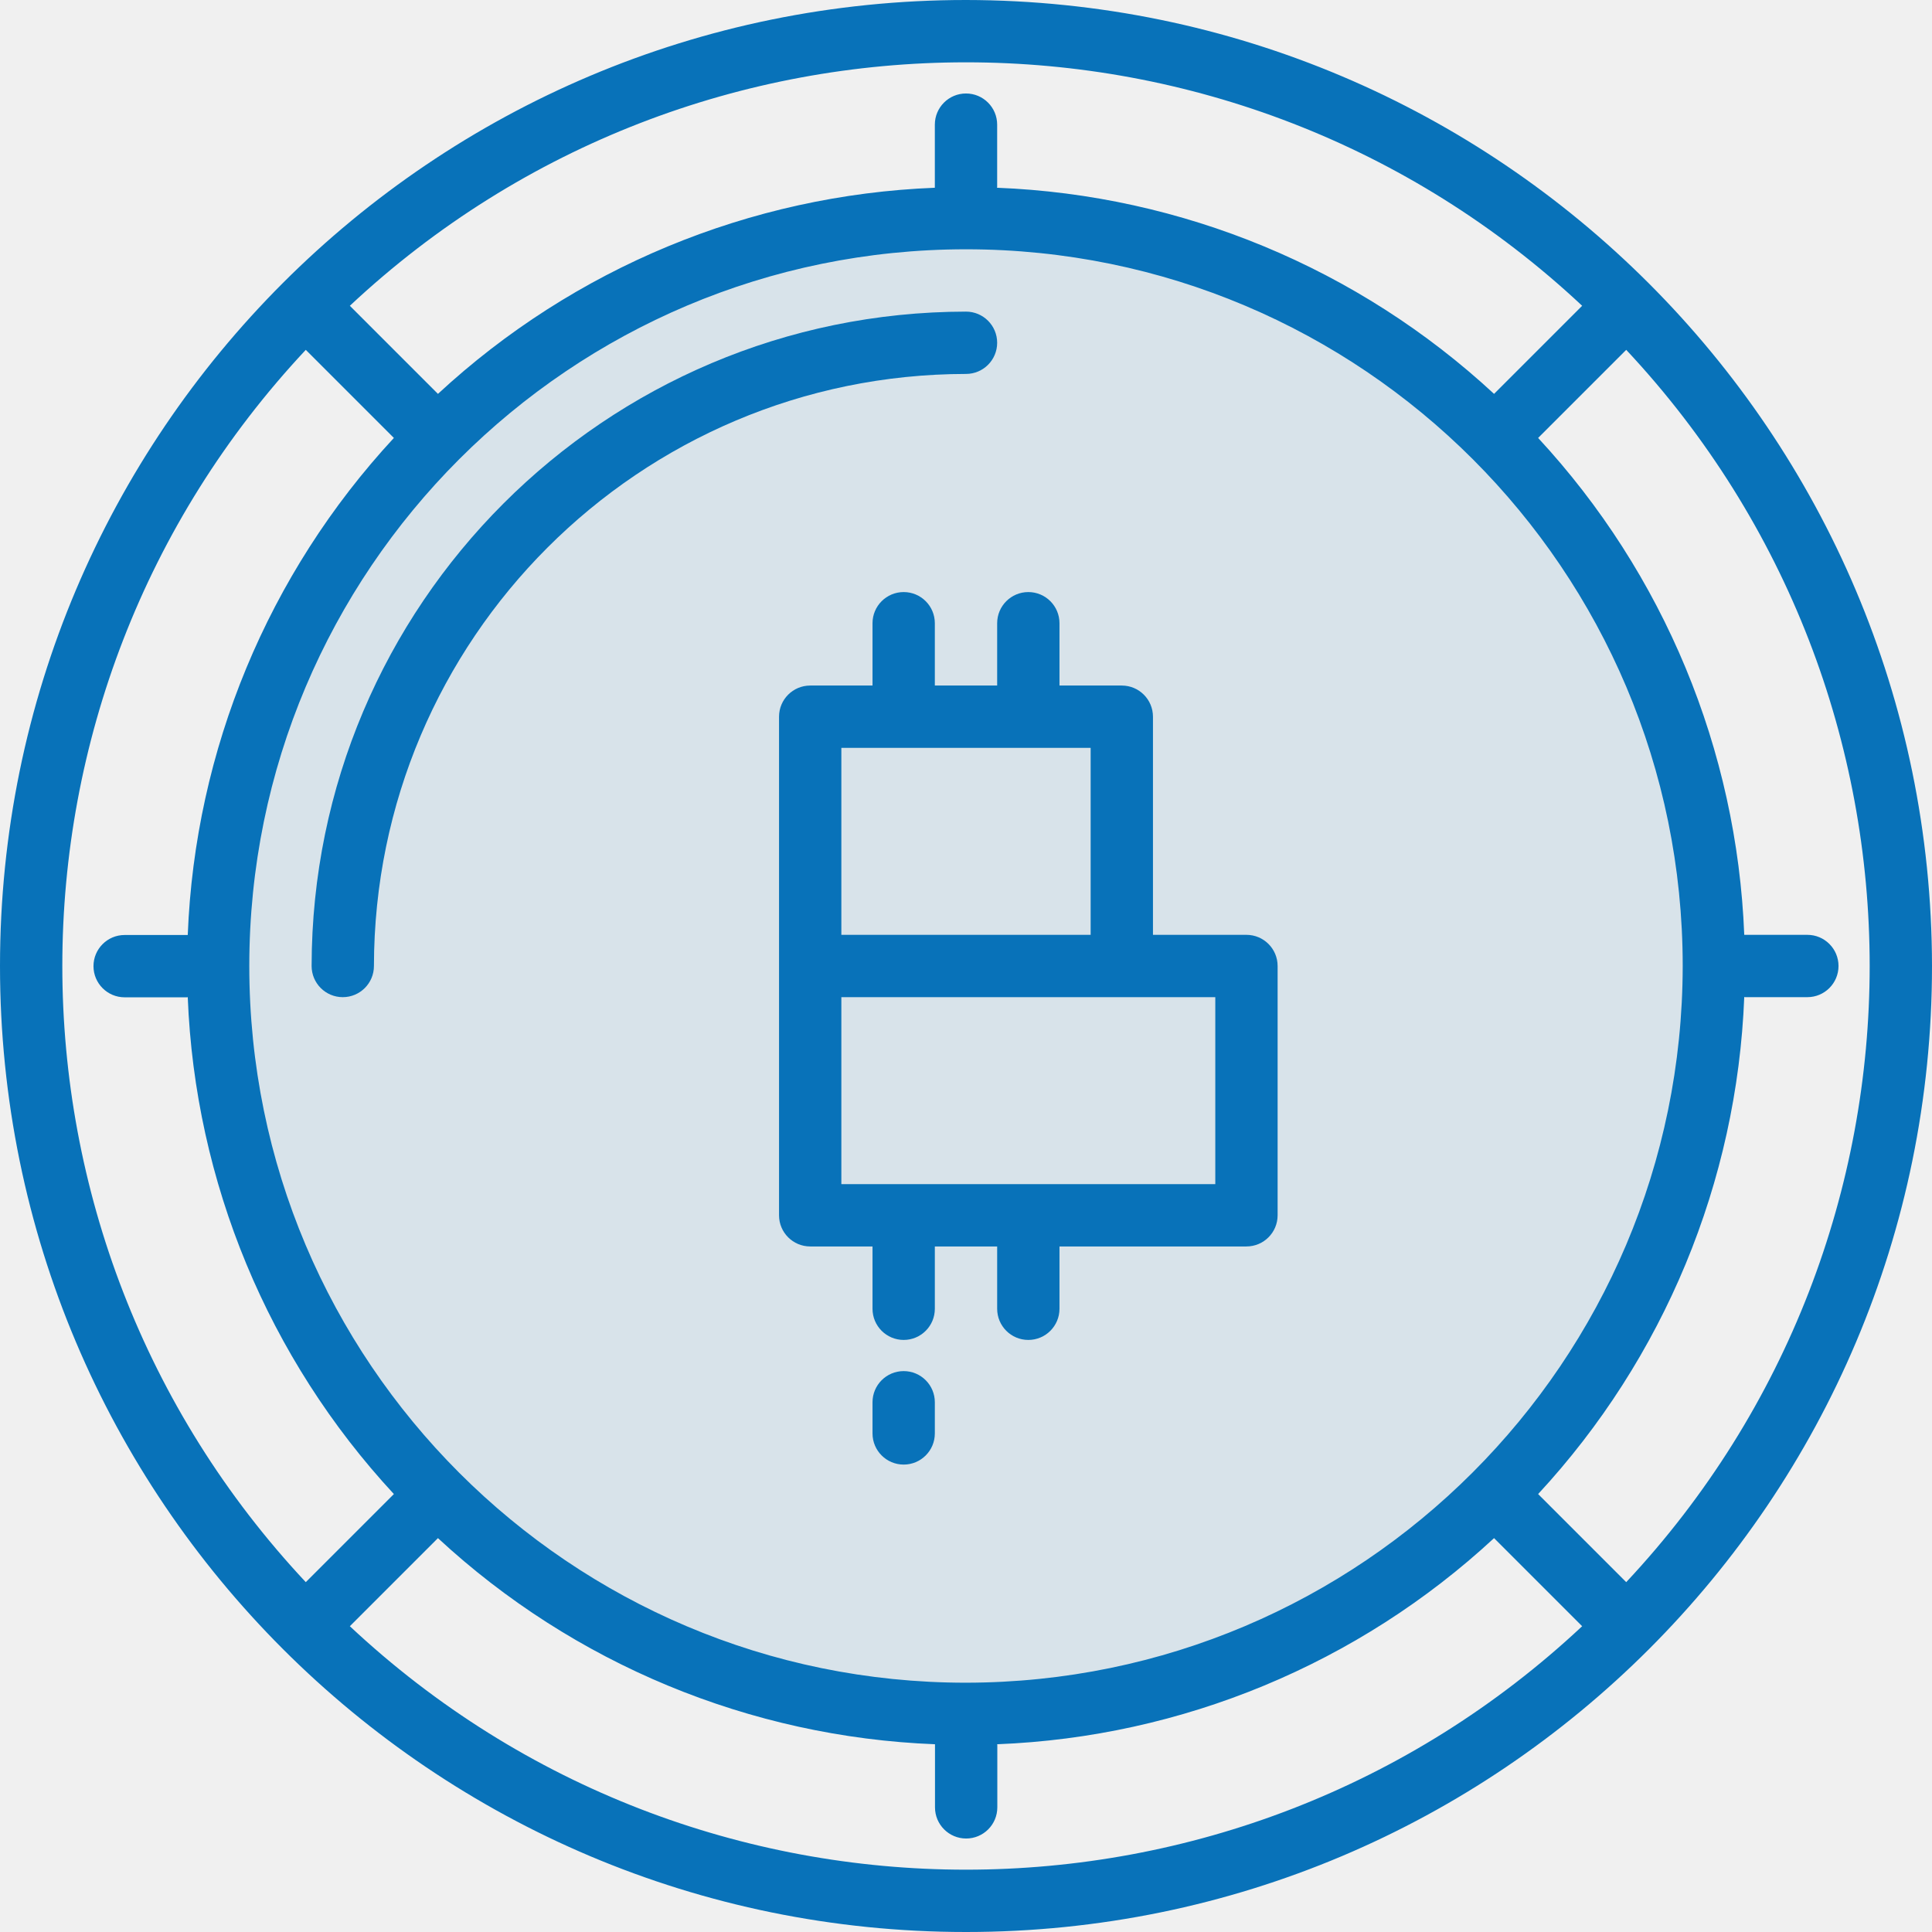
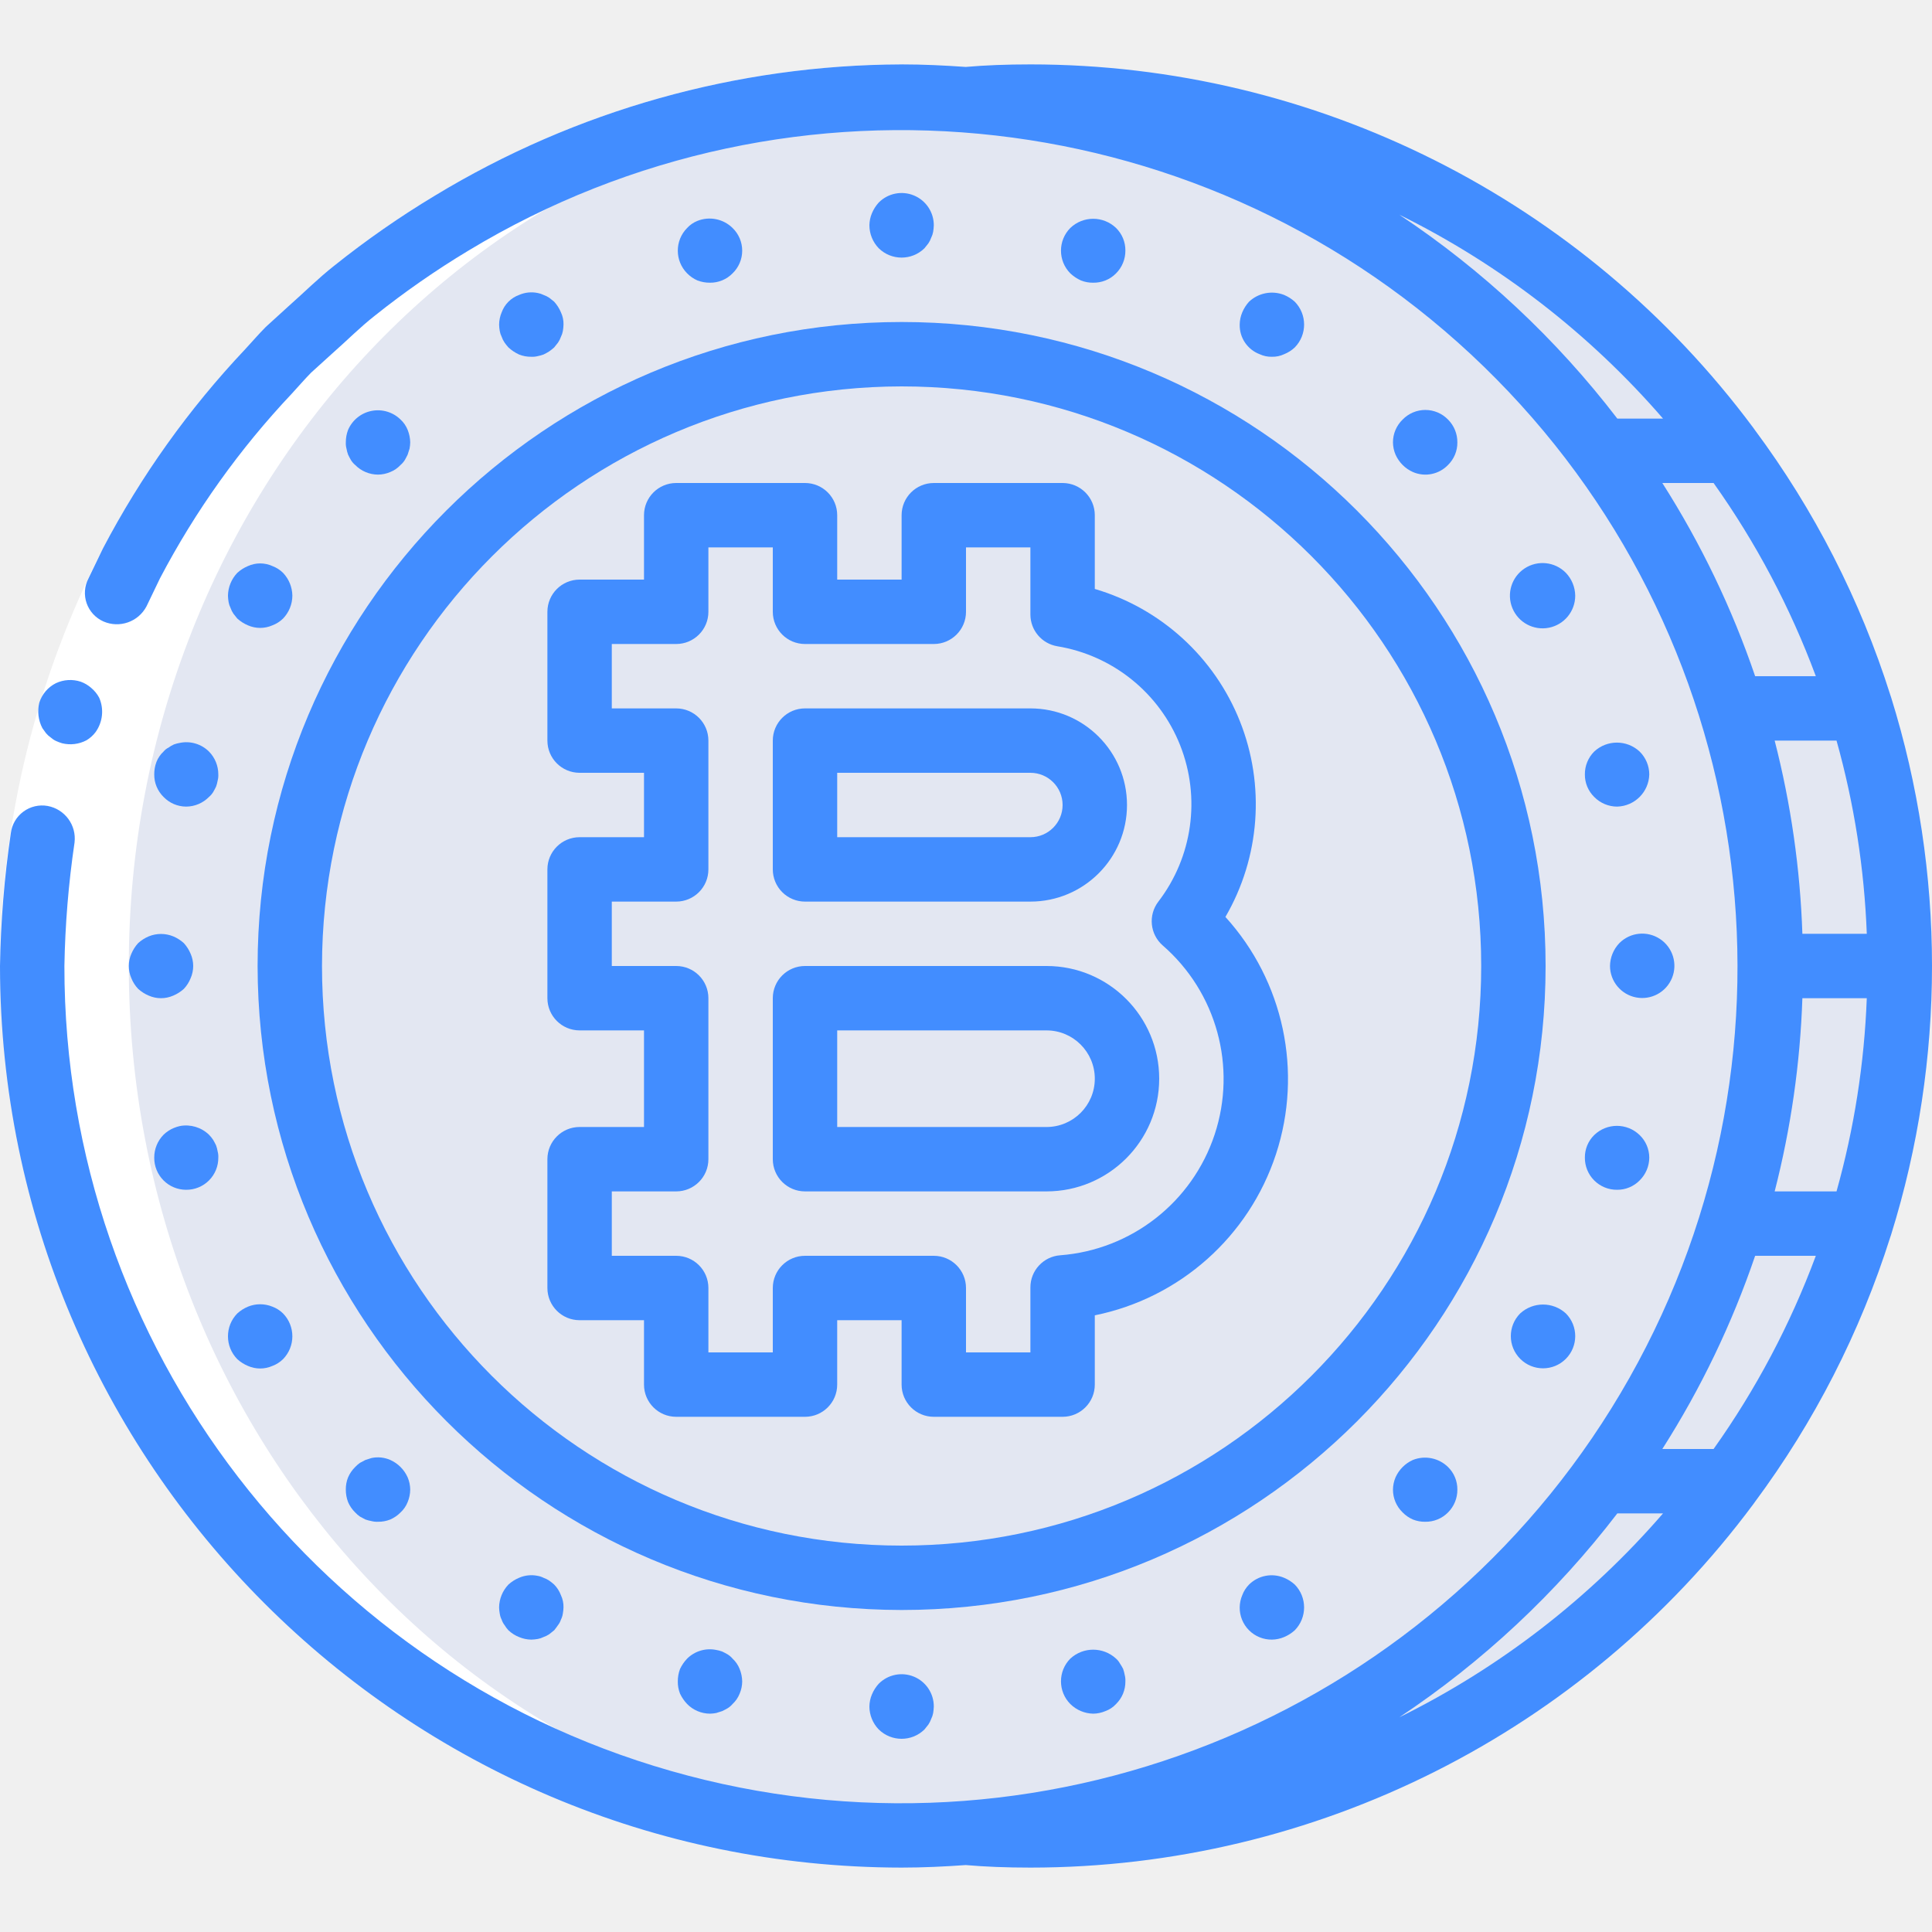
- <svg xmlns="http://www.w3.org/2000/svg" width="496px" height="496px" viewBox="0 0 496 496" version="1.1">
-   <g id="Page-1" stroke="none" stroke-width="1" fill="none" fill-rule="evenodd">
-     <g id="bitcoin" fill="#0872B9" fill-rule="nonzero">
-       <circle id="Oval" fill-opacity="0.1" cx="248" cy="248" r="192" />
-       <g id="Group">
-         <path d="M248,0 C111.033,0 -8.8817842e-16,111.033 -8.8817842e-16,248 C-8.8817842e-16,384.967 111.033,496 248,496 C384.967,496 496,384.967 496,248 C495.841,111.099 384.901,0.159 248,0 Z M417.496,406.184 L394.88,383.568 C427.177,348.706 445.946,303.447 447.8,255.96 C447.872,255.96 447.928,256 448,256 L464,256 C468.418,256 472,252.418 472,248 C472,243.582 468.418,240 464,240 L448,240 C447.928,240 447.872,240 447.8,240 C445.937,192.527 427.168,147.283 394.88,112.432 L417.496,89.816 C500.835,178.807 500.835,317.193 417.496,406.184 L417.496,406.184 Z M248,432 C146.38,432 64,349.62 64,248 C64,146.38 146.38,64 248,64 C349.62,64 432,146.38 432,248 C431.885,349.573 349.573,431.885 248,432 Z M406.184,78.504 L383.568,101.12 C348.706,68.823 303.447,50.054 255.96,48.2 C255.96,48.128 256,48.072 256,48 L256,32 C256,27.582 252.418,24 248,24 C243.582,24 240,27.582 240,32 L240,48 L240,48.2 C192.527,50.063 147.283,68.832 112.432,101.12 L89.816,78.504 C178.807,-4.835 317.193,-4.835 406.184,78.504 Z M78.504,89.816 L101.12,112.432 C68.823,147.294 50.054,192.553 48.2,240.04 C48.128,240.04 48.072,240.04 48,240.04 L32,240.04 C27.582,240.04 24,243.622 24,248.04 C24,252.458 27.582,256.04 32,256.04 L48,256.04 C48.072,256.04 48.128,256 48.2,256 C50.063,303.473 68.832,348.717 101.12,383.568 L78.504,406.184 C-4.835,317.193 -4.835,178.807 78.504,89.816 L78.504,89.816 Z M89.816,417.496 L112.432,394.88 C147.294,427.177 192.553,445.946 240.04,447.8 L240.04,448 L240.04,464 C240.04,468.418 243.622,472 248.04,472 C252.458,472 256.04,468.418 256.04,464 L256.04,448 C256.04,447.928 256,447.872 256,447.8 C303.473,445.937 348.717,427.168 383.568,394.88 L406.184,417.496 C317.193,500.835 178.807,500.835 89.816,417.496 L89.816,417.496 Z" id="Shape" />
-         <path d="M256,88 C256,83.582 252.418,80 248,80 C155.258,80.101 80.101,155.258 80,248 C80,252.418 83.582,256 88,256 C92.418,256 96,252.418 96,248 C96.093,164.091 164.091,96.093 248,96 C252.418,96 256,92.418 256,88 L256,88 Z" id="Path" />
-         <path d="M320,240 L296,240 L296,184 C296,179.582 292.418,176 288,176 L272,176 L272,160 C272,155.582 268.418,152 264,152 C259.582,152 256,155.582 256,160 L256,176 L240,176 L240,160 C240,155.582 236.418,152 232,152 C227.582,152 224,155.582 224,160 L224,176 L208,176 C203.582,176 200,179.582 200,184 L200,312 C200,316.418 203.582,320 208,320 L224,320 L224,336 C224,340.418 227.582,344 232,344 C236.418,344 240,340.418 240,336 L240,320 L256,320 L256,336 C256,340.418 259.582,344 264,344 C268.418,344 272,340.418 272,336 L272,320 L320,320 C324.418,320 328,316.418 328,312 L328,248 C328,243.582 324.418,240 320,240 Z M216,192 L280,192 L280,240 L216,240 L216,192 Z M312,304 L216,304 L216,256 L312,256 L312,304 Z" id="Shape" />
-         <path d="M232,352 C227.582,352 224,355.582 224,360 L224,368 C224,372.418 227.582,376 232,376 C236.418,376 240,372.418 240,368 L240,360 C240,355.582 236.418,352 232,352 Z" id="Path" />
+ <svg xmlns="http://www.w3.org/2000/svg" version="1.1" id="Capa_1" x="0px" y="0px" viewBox="0 0 512 512" style="enable-background:new 0 0 512 512;" xml:space="preserve">
+   <g>
+     <path style="fill:#E3E7F2;" d="M495.616,196.267c-1.536-5.803-3.328-11.52-5.291-17.067c-6.361-18.085-14.992-35.289-25.685-51.2   c-3.919-5.898-8.134-11.594-12.629-17.067C408.316,56.918,342.543,25.553,273.067,25.6c-5.717,0-11.435,0.171-17.067,0.683v0.014   c-5.642-0.414-11.319-0.696-17.067-0.696c-2.208,0-4.39,0.105-6.583,0.167c-2.071-0.061-4.132-0.167-6.217-0.167   c-120.177,0-217.6,103.154-217.6,230.4s97.423,230.4,217.6,230.4c2.085,0,4.146-0.105,6.217-0.167   c2.193,0.061,4.375,0.167,6.583,0.167c5.747,0,11.425-0.283,17.067-0.696v0.014c5.632,0.512,11.349,0.683,17.067,0.683   c69.476,0.047,135.249-31.318,178.944-85.333c4.437-5.461,8.704-11.179,12.629-17.067c10.693-15.911,19.324-33.115,25.685-51.2   c1.963-5.547,3.755-11.264,5.291-17.067c4.536-16.709,7.085-33.894,7.595-51.2c0.171-2.816,0.256-5.632,0.256-8.533   c0-2.901-0.085-5.717-0.256-8.533C502.701,230.161,500.152,212.975,495.616,196.267z" />
+     <g transform="translate(1)">
+       <path style="fill:#FFFFFF;" d="M245.699,486.229c-2.56,0.085-5.205,0.171-7.765,0.171c-2.219,0-4.352-0.085-6.571-0.171    c-2.048,0.085-4.181,0.171-6.229,0.171c-120.149,0-217.6-103.168-217.6-230.4s97.451-230.4,217.6-230.4    c2.048,0,4.181,0.085,6.229,0.171c2.219-0.085,4.352-0.171,6.571-0.171l7.68,0.171C127.853,28.587,33.133,130.56,33.133,256    S127.853,483.499,245.699,486.229z" />
+       <path style="fill:#FFFFFF;" d="M280.6,26.283c-1.451-0.085-2.901-0.171-10.752-0.597c0.737-0.071,1.478-0.1,2.219-0.086    c4.267,0,8.533,0.085,12.8,0.427C283.441,26.025,282.016,26.11,280.6,26.283z" />
+       <path style="fill:#FFFFFF;" d="M280.6,485.717c1.416,0.173,2.841,0.258,4.267,0.256c-4.267,0.341-8.533,0.427-12.8,0.427    c-0.797,0.014-1.595-0.014-2.389-0.085C273.347,486.229,277.016,485.973,280.6,485.717z" />
+       <path style="fill:#FFFFFF;" d="M255,485.717c1.451,0.171,2.901,0.256,10.752,0.597c-0.737,0.071-1.478,0.1-2.219,0.085    c-2.219,0-4.352-0.085-6.571-0.171c-2.048,0.085-4.181,0.171-6.229,0.171c-1.424,0.03-2.849-0.027-4.267-0.171    C249.368,486.059,252.184,485.888,255,485.717z" />
+       <path style="fill:#FFFFFF;" d="M255,26.283l-8.533-0.512c1.417-0.144,2.842-0.201,4.267-0.171c2.048,0,4.181,0.085,6.229,0.171    c2.219-0.085,4.352-0.171,6.571-0.171c1.451,0,2.901,0,4.267,0.085C263.533,25.685,259.267,25.941,255,26.283z" />
+     </g>
+     <g>
+       <path style="fill:#FFFFFF;" d="M0,256c0.261-38.51,9.603-76.416,27.267-110.637c10.081-19.222,22.749-36.972,37.65-52.755    c1.841-1.987,3.609-4.047,5.514-5.969l6.01-5.473c4.063-3.581,7.901-7.435,12.161-10.778c8.467-6.769,17.375-12.968,26.665-18.555    c37.299-22.607,80.051-34.627,123.666-34.767v17.067c-40.493,0.139-80.183,11.301-114.811,32.29    c-8.629,5.186-16.904,10.939-24.771,17.221c-3.961,3.1-7.508,6.702-11.289,10.02l-5.594,5.073    c-1.768,1.787-3.402,3.709-5.111,5.555c-13.841,14.654-25.608,31.137-34.971,48.988C26,185.059,17.326,220.248,17.067,256H0z" />
+       <g>
+         <path style="fill:#428DFF;" d="M12.202,194.315c0.375,0.443,0.809,0.833,1.289,1.16c0.405,0.365,0.862,0.667,1.358,0.894     c0.52,0.238,1.056,0.439,1.604,0.603c2.175,0.54,4.473,0.261,6.456-0.784c0.934-0.554,1.751-1.285,2.405-2.153     c1.919-2.658,2.289-6.132,0.973-9.134c-0.521-0.971-1.22-1.836-2.06-2.55c-0.827-0.742-1.79-1.318-2.835-1.694     c-2.17-0.714-4.531-0.57-6.597,0.404c-2.096,1.058-3.675,2.918-4.379,5.157c-0.559,2.272-0.27,4.67,0.814,6.744L12.202,194.315z" />
+         <path style="fill:#428DFF;" d="M238.933,426.667c94.257,0,170.667-76.41,170.667-170.667S333.19,85.333,238.933,85.333     S68.267,161.743,68.267,256C68.374,350.212,144.721,426.559,238.933,426.667z M238.933,102.4c84.831,0,153.6,68.769,153.6,153.6     s-68.769,153.6-153.6,153.6s-153.6-68.769-153.6-153.6C85.429,171.209,154.142,102.496,238.933,102.4z" />
+         <path style="fill:#428DFF;" d="M244.992,65.792c0.341-0.429,0.683-0.854,1.021-1.279c0.324-0.476,0.583-0.993,0.771-1.538     c0.245-0.485,0.418-1.003,0.512-1.538c0.094-0.564,0.151-1.133,0.171-1.704c0.02-3.467-2.059-6.601-5.261-7.931     s-6.89-0.59-9.331,1.872c-0.754,0.828-1.362,1.78-1.796,2.813c-0.436,1.027-0.667,2.13-0.679,3.246     c0.016,2.263,0.902,4.432,2.475,6.059C236.239,69.092,241.627,69.092,244.992,65.792L244.992,65.792z" />
+         <path style="fill:#428DFF;" d="M232.875,446.208c-0.754,0.828-1.362,1.78-1.796,2.813c-0.436,1.027-0.667,2.13-0.679,3.246     c0.016,2.263,0.902,4.432,2.475,6.059c3.365,3.3,8.752,3.3,12.117,0c0.341-0.429,0.683-0.854,1.021-1.279     c0.324-0.476,0.583-0.993,0.771-1.538c0.245-0.485,0.418-1.003,0.513-1.538c0.094-0.564,0.151-1.133,0.171-1.704     c0.02-3.467-2.059-6.601-5.261-7.931S235.316,443.747,232.875,446.208z" />
+         <path style="fill:#428DFF;" d="M188.158,74.921c2.245,0.022,4.403-0.872,5.975-2.475c1.635-1.575,2.558-3.747,2.558-6.017     s-0.924-4.442-2.558-6.017c-2.455-2.414-6.105-3.15-9.304-1.875c-1.038,0.413-1.971,1.054-2.729,1.875     c-3.3,3.332-3.3,8.701,0,12.033c0.782,0.794,1.708,1.432,2.729,1.879C185.893,74.728,187.021,74.93,188.158,74.921z" />
+         <path style="fill:#428DFF;" d="M296.788,440.829c-0.265-0.482-0.612-0.915-1.025-1.279c-3.421-3.158-8.695-3.158-12.117,0     c-3.3,3.332-3.3,8.701,0,12.033c1.617,1.597,3.786,2.513,6.059,2.558c1.115-0.011,2.217-0.244,3.242-0.683     c1.077-0.387,2.044-1.031,2.817-1.875c1.603-1.572,2.497-3.73,2.475-5.975c0.028-0.573-0.03-1.148-0.171-1.704     c-0.1-0.552-0.243-1.095-0.425-1.625C297.387,441.779,297.102,441.294,296.788,440.829z" />
+         <path style="fill:#428DFF;" d="M133.717,90.792c0.315,0.449,0.657,0.877,1.025,1.283c0.833,0.769,1.782,1.402,2.813,1.875     c1.032,0.412,2.135,0.615,3.246,0.596c0.573,0.027,1.147-0.029,1.704-0.167c0.523-0.104,1.037-0.248,1.538-0.429     c0.531-0.251,1.044-0.536,1.538-0.854c0.446-0.316,0.873-0.656,1.28-1.021c0.341-0.429,0.683-0.854,1.021-1.283     c0.324-0.475,0.583-0.99,0.771-1.533c0.245-0.485,0.418-1.003,0.513-1.538c0.098-0.565,0.155-1.136,0.171-1.708     c0.029-1.119-0.205-2.229-0.683-3.242c-0.434-1.033-1.04-1.986-1.792-2.817c-0.429-0.341-0.854-0.679-1.279-1.021     c-0.476-0.324-0.993-0.583-1.538-0.771c-0.485-0.245-1.003-0.418-1.538-0.513c-1.663-0.347-3.393-0.168-4.95,0.513     c-2.141,0.78-3.828,2.467-4.608,4.608c-0.436,1.026-0.667,2.127-0.679,3.242c0.013,0.573,0.07,1.144,0.171,1.708     c0.091,0.535,0.263,1.053,0.508,1.538C133.133,89.801,133.393,90.317,133.717,90.792z" />
+         <path style="fill:#428DFF;" d="M331.008,419.925c-0.792,0.801-1.404,1.761-1.796,2.817c-0.437,1.026-0.667,2.127-0.679,3.242     c-0.022,2.27,0.87,4.453,2.475,6.058c1.605,1.605,3.788,2.497,6.058,2.475c1.115-0.014,2.216-0.246,3.242-0.683     c1.034-0.433,1.987-1.039,2.817-1.792c3.3-3.365,3.3-8.752,0-12.117c-0.829-0.755-1.782-1.361-2.817-1.792     C337.131,416.792,333.459,417.5,331.008,419.925z" />
+         <path style="fill:#428DFF;" d="M93.012,121.941c0.302,0.48,0.676,0.912,1.108,1.279c1.596,1.629,3.778,2.55,6.059,2.558     c1.115-0.011,2.217-0.244,3.242-0.683c1.04-0.412,1.975-1.053,2.733-1.875c0.432-0.367,0.806-0.799,1.108-1.279     c0.254-0.429,0.513-0.942,0.767-1.454c0.171-0.508,0.341-1.021,0.513-1.621c0.1-0.535,0.157-1.077,0.171-1.621     c-0.02-1.142-0.252-2.271-0.683-3.329c-0.412-1.039-1.053-1.972-1.875-2.729c-2.023-1.982-4.893-2.84-7.672-2.295     c-2.779,0.545-5.112,2.424-6.236,5.024c-0.406,1.063-0.609,2.192-0.6,3.329c-0.028,0.546,0.03,1.093,0.171,1.621     c0.092,0.552,0.236,1.095,0.429,1.621C92.5,121,92.754,121.513,93.012,121.941z" />
+         <path style="fill:#428DFF;" d="M374.442,386.9c-2.05,0.917-3.691,2.558-4.608,4.608c-0.437,1.025-0.67,2.127-0.683,3.242     c-0.009,2.285,0.917,4.474,2.562,6.059c0.78,0.797,1.707,1.435,2.729,1.879c1.031,0.41,2.132,0.612,3.242,0.596     c2.273,0.04,4.463-0.855,6.059-2.475c1.606-1.605,2.497-3.789,2.475-6.059c0.022-2.244-0.872-4.4-2.475-5.971     C381.286,386.369,377.641,385.633,374.442,386.9z" />
+         <path style="fill:#428DFF;" d="M72.192,150.013c-2.061-0.938-4.427-0.938-6.487,0c-1.034,0.434-1.987,1.041-2.817,1.796     c-1.558,1.636-2.441,3.8-2.475,6.059c0.016,0.571,0.073,1.141,0.171,1.704c0.095,0.535,0.268,1.053,0.513,1.538     c0.187,0.544,0.447,1.062,0.771,1.538c0.341,0.425,0.679,0.85,1.021,1.279c0.831,0.752,1.783,1.358,2.817,1.792     c2.067,0.911,4.421,0.911,6.487,0c1.053-0.394,2.013-1.005,2.816-1.792c1.57-1.628,2.455-3.797,2.471-6.059     c-0.032-2.258-0.914-4.422-2.471-6.059C74.206,151.018,73.246,150.406,72.192,150.013z" />
+         <path style="fill:#428DFF;" d="M402.859,348.075c-3.313,3.34-3.298,8.73,0.033,12.052c3.331,3.322,8.721,3.322,12.052,0     c3.331-3.322,3.345-8.712,0.032-12.052C411.549,344.93,406.285,344.93,402.859,348.075z" />
+         <path style="fill:#428DFF;" d="M55.379,199.167c-2.016-1.999-4.895-2.863-7.679-2.304c-0.552,0.09-1.095,0.232-1.621,0.425     c-0.512,0.234-0.997,0.52-1.45,0.854c-0.497,0.245-0.934,0.595-1.283,1.025c-0.821,0.758-1.462,1.691-1.875,2.729     c-0.403,1.063-0.605,2.192-0.596,3.329c-0.023,2.245,0.869,4.402,2.471,5.975c1.564,1.625,3.719,2.548,5.975,2.558     c2.28-0.008,4.463-0.93,6.059-2.558c0.435-0.367,0.809-0.8,1.108-1.283c0.258-0.425,0.513-0.937,0.771-1.45     c0.193-0.525,0.335-1.068,0.425-1.621c0.141-0.528,0.199-1.075,0.171-1.621C57.86,202.958,56.971,200.781,55.379,199.167z" />
+         <path style="fill:#428DFF;" d="M422.483,312.829c1.605,1.606,3.789,2.497,6.059,2.475c2.245,0.022,4.403-0.872,5.975-2.475     c1.629-1.596,2.55-3.778,2.558-6.059c-0.009-2.255-0.932-4.409-2.558-5.971c-3.355-3.246-8.679-3.246-12.033,0     c-1.603,1.571-2.497,3.727-2.475,5.971C419.986,309.041,420.878,311.224,422.483,312.829z" />
+         <path style="fill:#428DFF;" d="M36.608,249.941c-0.754,0.828-1.362,1.78-1.796,2.813c-0.906,2.068-0.906,4.42,0,6.487     c0.414,1.045,1.024,2.001,1.796,2.817c0.83,0.752,1.781,1.358,2.813,1.792c2.067,0.911,4.421,0.911,6.487,0     c1.033-0.434,1.986-1.04,2.817-1.792c0.77-0.817,1.378-1.773,1.792-2.817c0.911-2.067,0.911-4.421,0-6.487     c-0.434-1.032-1.04-1.983-1.792-2.813c-0.83-0.754-1.782-1.362-2.817-1.796c-2.079-0.85-4.409-0.85-6.487,0     C38.388,248.58,37.437,249.187,36.608,249.941z" />
+         <path style="fill:#428DFF;" d="M426.667,256c0.024,4.07,2.918,7.556,6.913,8.329c3.996,0.773,7.981-1.384,9.52-5.152     c1.539-3.768,0.203-8.097-3.191-10.343s-7.901-1.782-10.767,1.107C427.583,251.577,426.699,253.741,426.667,256z" />
+         <path style="fill:#428DFF;" d="M57.259,303.529c-0.258-0.512-0.513-1.025-0.771-1.45c-0.322-0.492-0.693-0.95-1.108-1.367     c-2.037-1.964-4.898-2.822-7.679-2.304c-0.555,0.121-1.097,0.292-1.621,0.513c-0.509,0.204-0.995,0.461-1.45,0.767     c-0.46,0.299-0.89,0.642-1.283,1.025c-1.591,1.615-2.479,3.792-2.471,6.059c-0.024,2.255,0.855,4.426,2.442,6.029     s3.748,2.505,6.004,2.504c2.27,0.022,4.453-0.87,6.058-2.475c1.605-1.605,2.497-3.788,2.475-6.058     c0.028-0.546-0.03-1.093-0.171-1.621C57.594,304.598,57.451,304.055,57.259,303.529z" />
+         <path style="fill:#428DFF;" d="M422.483,199.167c-1.606,1.605-2.497,3.789-2.475,6.059c-0.022,2.245,0.872,4.403,2.475,5.975     c1.596,1.629,3.778,2.55,6.059,2.558c4.666-0.111,8.423-3.867,8.533-8.533c-0.008-2.28-0.93-4.463-2.558-6.059     C431.128,196.008,425.873,196.008,422.483,199.167z" />
+         <path style="fill:#428DFF;" d="M62.888,360.192c0.831,0.752,1.783,1.358,2.817,1.792c2.067,0.911,4.421,0.911,6.487,0     c1.054-0.394,2.013-1.005,2.816-1.792c3.294-3.367,3.294-8.75,0-12.117c-0.802-0.79-1.761-1.402-2.816-1.796     c-2.079-0.85-4.409-0.85-6.487,0c-1.034,0.434-1.987,1.041-2.817,1.796C59.588,351.44,59.588,356.827,62.888,360.192     L62.888,360.192z" />
+         <path style="fill:#428DFF;" d="M414.975,151.808c-2.896-2.953-7.476-3.444-10.932-1.171s-4.82,6.672-3.256,10.501     c1.564,3.829,5.618,6.015,9.677,5.219c4.058-0.797,6.985-4.354,6.986-8.49C417.421,155.607,416.537,153.442,414.975,151.808z" />
+         <path style="fill:#428DFF;" d="M103.421,386.9c-1.555-0.683-3.284-0.862-4.946-0.513c-0.513,0.171-1.112,0.341-1.625,0.513     c-0.508,0.254-0.937,0.513-1.45,0.767c-0.465,0.324-0.894,0.697-1.279,1.112c-0.795,0.78-1.432,1.707-1.875,2.729     c-0.413,1.03-0.617,2.132-0.6,3.242c-0.01,1.137,0.194,2.267,0.6,3.329c0.443,1.022,1.08,1.949,1.875,2.729     c0.385,0.415,0.813,0.787,1.279,1.108c0.513,0.258,0.942,0.512,1.45,0.771c0.53,0.182,1.073,0.324,1.625,0.425     c0.556,0.141,1.131,0.199,1.704,0.171c1.109,0.017,2.211-0.186,3.242-0.596c1.023-0.445,1.951-1.083,2.733-1.879     c0.823-0.756,1.464-1.689,1.875-2.729c0.44-1.055,0.672-2.186,0.683-3.329c-0.012-1.115-0.244-2.217-0.683-3.242     C107.115,389.456,105.474,387.814,103.421,386.9L103.421,386.9z" />
+         <path style="fill:#428DFF;" d="M374.442,125.096c3.187,1.379,6.896,0.631,9.3-1.875c1.603-1.572,2.497-3.73,2.475-5.975     c0.023-2.27-0.869-4.454-2.475-6.059c-1.578-1.628-3.748-2.546-6.015-2.546c-2.267,0-4.437,0.919-6.015,2.546     c-1.645,1.585-2.571,3.774-2.562,6.059c0.013,1.115,0.245,2.216,0.683,3.242C370.747,122.54,372.389,124.182,374.442,125.096     L374.442,125.096z" />
+         <path style="fill:#428DFF;" d="M145.579,418.9c-0.476-0.323-0.993-0.581-1.538-0.767c-0.483-0.249-1.002-0.421-1.538-0.513     c-1.663-0.349-3.394-0.17-4.95,0.513c-1.034,0.431-1.985,1.037-2.813,1.792c-1.559,1.635-2.443,3.799-2.475,6.059     c0.014,0.544,0.071,1.086,0.171,1.621c0.079,0.565,0.25,1.112,0.508,1.621c0.17,0.525,0.431,1.015,0.771,1.45     c0.293,0.49,0.636,0.948,1.025,1.367c0.814,0.772,1.769,1.38,2.813,1.792c1.027,0.438,2.13,0.67,3.246,0.683     c0.571-0.016,1.141-0.073,1.704-0.171c0.535-0.095,1.053-0.268,1.538-0.513c0.544-0.186,1.061-0.444,1.538-0.767     c0.425-0.341,0.85-0.683,1.279-1.025c0.341-0.429,0.683-0.854,1.021-1.367c0.34-0.435,0.601-0.925,0.771-1.45     c0.257-0.509,0.431-1.056,0.512-1.621c0.098-0.535,0.155-1.077,0.171-1.621c0.03-1.119-0.205-2.23-0.683-3.242     c-0.392-1.055-1.003-2.015-1.792-2.817C146.453,419.559,146.026,419.216,145.579,418.9z" />
+         <path style="fill:#428DFF;" d="M337.067,94.546c1.119,0.031,2.229-0.202,3.242-0.679c1.044-0.414,1.999-1.022,2.817-1.792     c3.3-3.366,3.3-8.754,0-12.121c-0.831-0.752-1.783-1.358-2.817-1.792c-3.186-1.252-6.808-0.554-9.3,1.792     c-0.754,0.83-1.362,1.782-1.796,2.817c-0.436,1.026-0.667,2.127-0.679,3.242c-0.082,3.475,2.038,6.623,5.288,7.855     C334.835,94.344,335.946,94.577,337.067,94.546z" />
+         <path style="fill:#428DFF;" d="M192.85,438.442c-0.425-0.258-0.937-0.512-1.45-0.767c-0.526-0.193-1.068-0.336-1.621-0.429     c-2.784-0.559-5.663,0.305-7.679,2.304c-0.768,0.804-1.402,1.725-1.879,2.729c-0.403,1.063-0.605,2.192-0.596,3.329     c-0.017,1.109,0.186,2.211,0.596,3.242c0.477,1.005,1.111,1.928,1.879,2.733c1.596,1.629,3.778,2.55,6.059,2.558     c0.544-0.014,1.086-0.071,1.621-0.171c0.6-0.171,1.108-0.341,1.621-0.513c0.513-0.254,1.025-0.513,1.45-0.767     c0.482-0.301,0.915-0.675,1.283-1.108c0.821-0.76,1.462-1.694,1.875-2.733c0.44-1.025,0.672-2.127,0.683-3.242     c-0.02-1.142-0.252-2.271-0.683-3.329c-0.413-1.038-1.054-1.971-1.875-2.729C193.766,439.117,193.333,438.743,192.85,438.442z" />
+         <path style="fill:#428DFF;" d="M289.704,74.921c1.109,0.017,2.211-0.186,3.242-0.596c1.06-0.423,2.019-1.063,2.817-1.879     c1.606-1.605,2.497-3.789,2.475-6.059c0.021-2.245-0.872-4.402-2.475-5.975c-3.388-3.242-8.728-3.242-12.117,0     c-3.3,3.332-3.3,8.701,0,12.033c0.828,0.778,1.78,1.413,2.817,1.879C287.493,74.735,288.595,74.937,289.704,74.921z" />
+         <path style="fill:#428DFF;" d="M500.976,184.246c-7.996-25.303-20.159-49.094-35.99-70.391c-0.121-0.137-0.186-0.315-0.315-0.443     c-45.036-60.611-116.093-96.341-191.604-96.346c-6.411,0-12.002,0.228-17.137,0.671c-5.621-0.397-11.276-0.671-16.996-0.671     c-43.615,0.141-86.368,12.16-123.666,34.767c-9.29,5.586-18.198,11.785-26.665,18.554c-4.26,3.343-8.098,7.197-12.161,10.778     l-6.01,5.473c-1.905,1.923-3.672,3.983-5.514,5.97c-14.901,15.783-27.569,33.533-37.65,52.755l-3.845,7.972     c-1.048,2.026-1.213,4.394-0.456,6.545c0.757,2.151,2.368,3.894,4.454,4.818c4.266,1.854,9.24,0.104,11.405-4.013l3.561-7.404     c9.363-17.851,21.13-34.334,34.971-48.988c1.709-1.846,3.343-3.768,5.111-5.556l5.594-5.073     c3.781-3.318,7.328-6.921,11.289-10.02c7.867-6.282,16.142-12.035,24.771-17.221c86.247-52.105,196.785-39.491,269.075,30.705     s88.148,180.316,38.6,268.057s-152.036,131.03-249.48,105.376C84.873,444.908,16.987,356.764,17.067,256     c0.191-10.957,1.089-21.891,2.689-32.732c0.547-4.611-2.586-8.853-7.154-9.686c-2.251-0.395-4.566,0.149-6.404,1.507     c-1.839,1.358-3.04,3.41-3.324,5.678C1.151,232.436,0.191,244.206,0,256c0.148,131.898,107.035,238.785,238.933,238.933     c5.72,0,11.375-0.274,16.996-0.671c5.136,0.443,10.726,0.671,17.137,0.671c75.511-0.005,146.568-35.735,191.604-96.346     c0.129-0.128,0.194-0.306,0.315-0.443c15.831-21.297,27.995-45.088,35.99-70.391c0.084-0.184,0.123-0.38,0.194-0.572     c14.441-46.356,14.441-96.008,0-142.365C501.098,184.626,501.059,184.43,500.976,184.246z M486.698,315.733h-16.392     c4.299-16.75,6.762-33.917,7.344-51.2h17.067C494.063,281.856,491.371,299.041,486.698,315.733z M454.116,384h-13.583     c10.214-16.023,18.472-33.213,24.598-51.2h16.083C474.462,350.98,465.352,368.193,454.116,384L454.116,384z M481.214,179.2     h-16.083c-6.126-17.987-14.384-35.177-24.598-51.2h13.583C465.352,143.807,474.462,161.02,481.214,179.2z M477.65,247.467     c-0.582-17.283-3.045-34.451-7.344-51.2h16.393c4.673,16.693,7.365,33.878,8.019,51.2H477.65z M370.801,56.882     c26.678,13.175,50.452,31.553,69.922,54.052h-12.114C412.452,89.852,392.919,71.588,370.801,56.882z M370.801,455.118     c22.118-14.706,41.651-32.97,57.808-54.052h12.114C421.252,423.566,397.479,441.943,370.801,455.118z" />
+         <path style="fill:#428DFF;" d="M213.333,315.733h64c16.495,0,29.867-13.372,29.867-29.867c0-16.495-13.372-29.867-29.867-29.867     h-64c-4.713,0-8.533,3.82-8.533,8.533V307.2C204.8,311.913,208.621,315.733,213.333,315.733z M221.867,273.067h55.467     c7.069,0,12.8,5.731,12.8,12.8c0,7.069-5.731,12.8-12.8,12.8h-55.467V273.067z" />
+         <path style="fill:#428DFF;" d="M153.6,349.867h17.067v17.067c0,4.713,3.821,8.533,8.533,8.533h34.133     c4.713,0,8.533-3.821,8.533-8.533v-17.067h17.067v17.067c0,4.713,3.821,8.533,8.533,8.533H281.6c4.713,0,8.533-3.821,8.533-8.533     v-18.358c22.524-4.57,40.859-20.882,48.019-42.72c7.16-21.839,2.043-45.84-13.403-62.859     c9.174-15.788,10.587-34.915,3.831-51.879c-6.756-16.964-20.931-29.884-38.447-35.042v-19.541c0-4.713-3.821-8.533-8.533-8.533     h-34.133c-4.713,0-8.533,3.821-8.533,8.533V153.6h-17.067v-17.067c0-4.713-3.821-8.533-8.533-8.533H179.2     c-4.713,0-8.533,3.821-8.533,8.533V153.6H153.6c-4.713,0-8.533,3.821-8.533,8.533v34.133c0,4.713,3.82,8.533,8.533,8.533h17.067     v17.067H153.6c-4.713,0-8.533,3.821-8.533,8.533v34.133c0,4.713,3.82,8.533,8.533,8.533h17.067v25.6H153.6     c-4.713,0-8.533,3.82-8.533,8.533v34.133C145.067,346.046,148.887,349.867,153.6,349.867z M162.133,315.733H179.2     c4.713,0,8.533-3.821,8.533-8.533v-42.667c0-4.713-3.82-8.533-8.533-8.533h-17.067v-17.067H179.2     c4.713,0,8.533-3.821,8.533-8.533v-34.133c0-4.713-3.82-8.533-8.533-8.533h-17.067v-17.067H179.2     c4.713,0,8.533-3.821,8.533-8.533v-17.067H204.8v17.067c0,4.713,3.82,8.533,8.533,8.533h34.133c4.713,0,8.533-3.821,8.533-8.533     v-17.067h17.067v17.779c0.001,4.166,3.009,7.723,7.117,8.417c14.717,2.416,27.085,12.383,32.573,26.251     c5.489,13.868,3.292,29.599-5.786,41.433c-2.729,3.572-2.221,8.648,1.163,11.608c14.275,12.398,19.701,32.16,13.759,50.109     c-5.942,17.949-22.089,30.569-40.942,31.999c-4.448,0.339-7.884,4.048-7.883,8.509V358.4H256v-17.067     c0-4.713-3.82-8.533-8.533-8.533h-34.133c-4.713,0-8.533,3.821-8.533,8.533V358.4h-17.067v-17.067     c0-4.713-3.82-8.533-8.533-8.533h-17.067V315.733z" />
+         <path style="fill:#428DFF;" d="M213.333,238.933h59.733c14.138,0,25.6-11.462,25.6-25.6c0-14.138-11.462-25.6-25.6-25.6h-59.733     c-4.713,0-8.533,3.82-8.533,8.533V230.4c0,2.263,0.899,4.434,2.499,6.034S211.07,238.933,213.333,238.933z M221.867,204.8h51.2     c4.713,0,8.533,3.821,8.533,8.533c0,4.713-3.82,8.533-8.533,8.533h-51.2V204.8z" />
      </g>
    </g>
  </g>
+   <g>
+ </g>
+   <g>
+ </g>
+   <g>
+ </g>
+   <g>
+ </g>
+   <g>
+ </g>
+   <g>
+ </g>
+   <g>
+ </g>
+   <g>
+ </g>
+   <g>
+ </g>
+   <g>
+ </g>
+   <g>
+ </g>
+   <g>
+ </g>
+   <g>
+ </g>
+   <g>
+ </g>
+   <g>
+ </g>
</svg>
